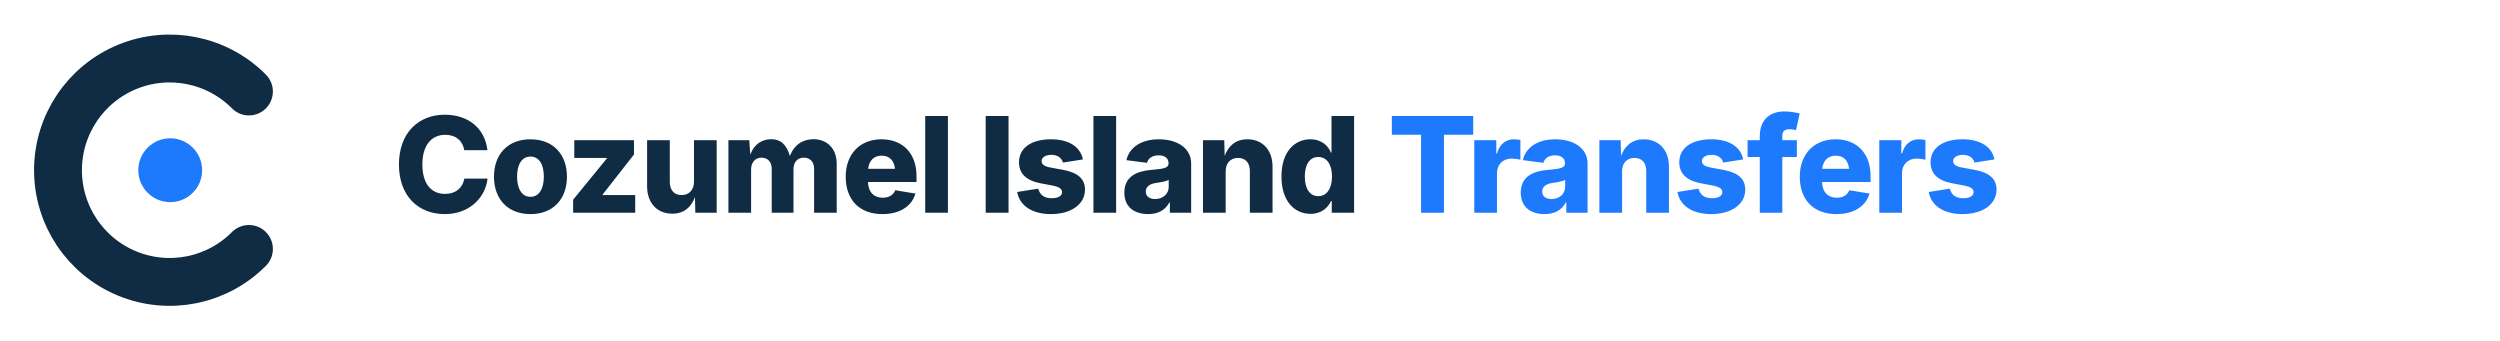
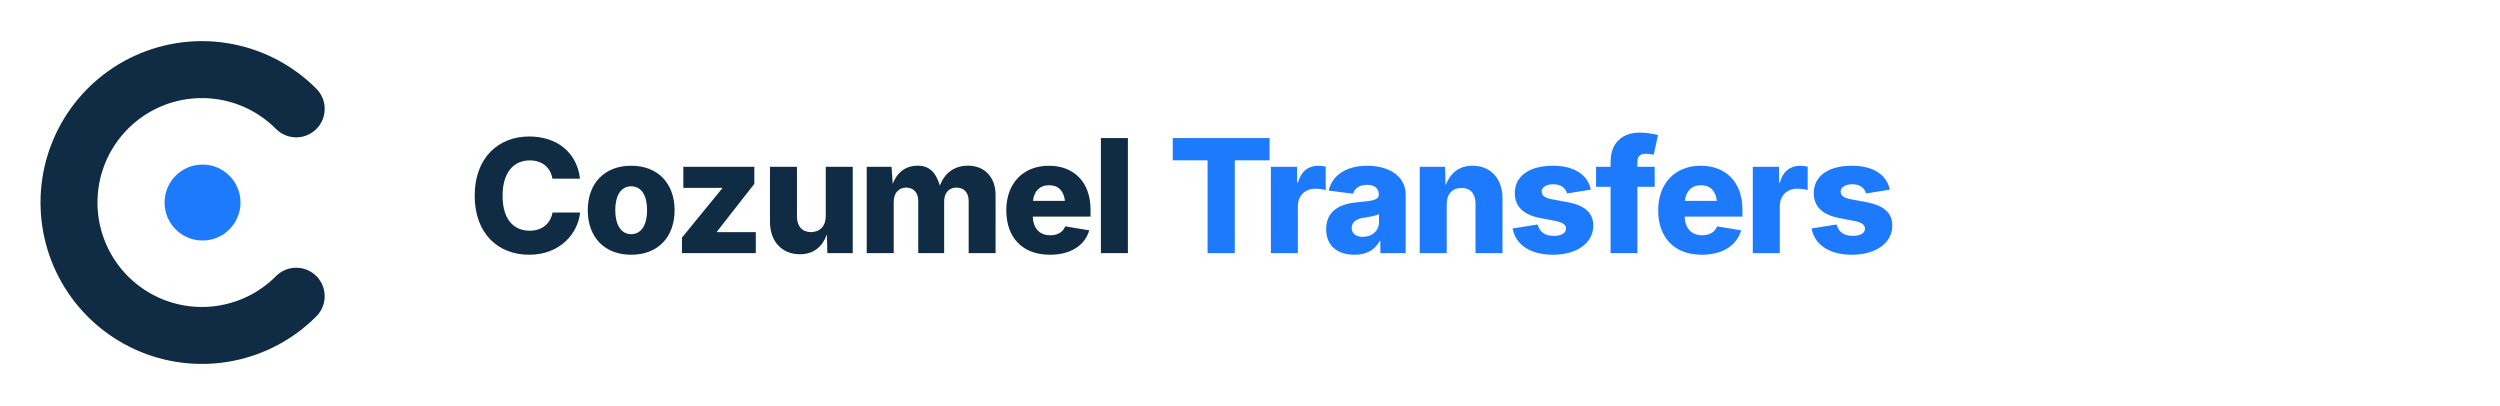
- <svg xmlns="http://www.w3.org/2000/svg" viewBox="0 0 470 64" width="470" height="64" role="img" aria-label="Cozumel Island Transfers">
+ <svg xmlns="http://www.w3.org/2000/svg" viewBox="0 0 395 64" width="395" height="64" role="img" aria-label="Cozumel Transfers">
  <path d="M46.8 17.2A21 21 0 1 0 46.8 46.8" fill="none" stroke="#0F2C44" stroke-width="9" stroke-linecap="round" />
  <circle cx="32" cy="32" r="6" fill="#1D7AFC" />
-   <text x="74" y="40" font-family="Inter,-apple-system,Helvetica,Arial,sans-serif" font-size="25" font-weight="800" letter-spacing="-0.6" fill="#0F2C44">Cozumel Island <tspan fill="#1D7AFC">Transfers</tspan>
+   <text x="74" y="40" font-family="Inter,-apple-system,Helvetica,Arial,sans-serif" font-size="25" font-weight="800" letter-spacing="-0.6" fill="#0F2C44">Cozumel <tspan fill="#1D7AFC">Transfers</tspan>
  </text>
</svg>
